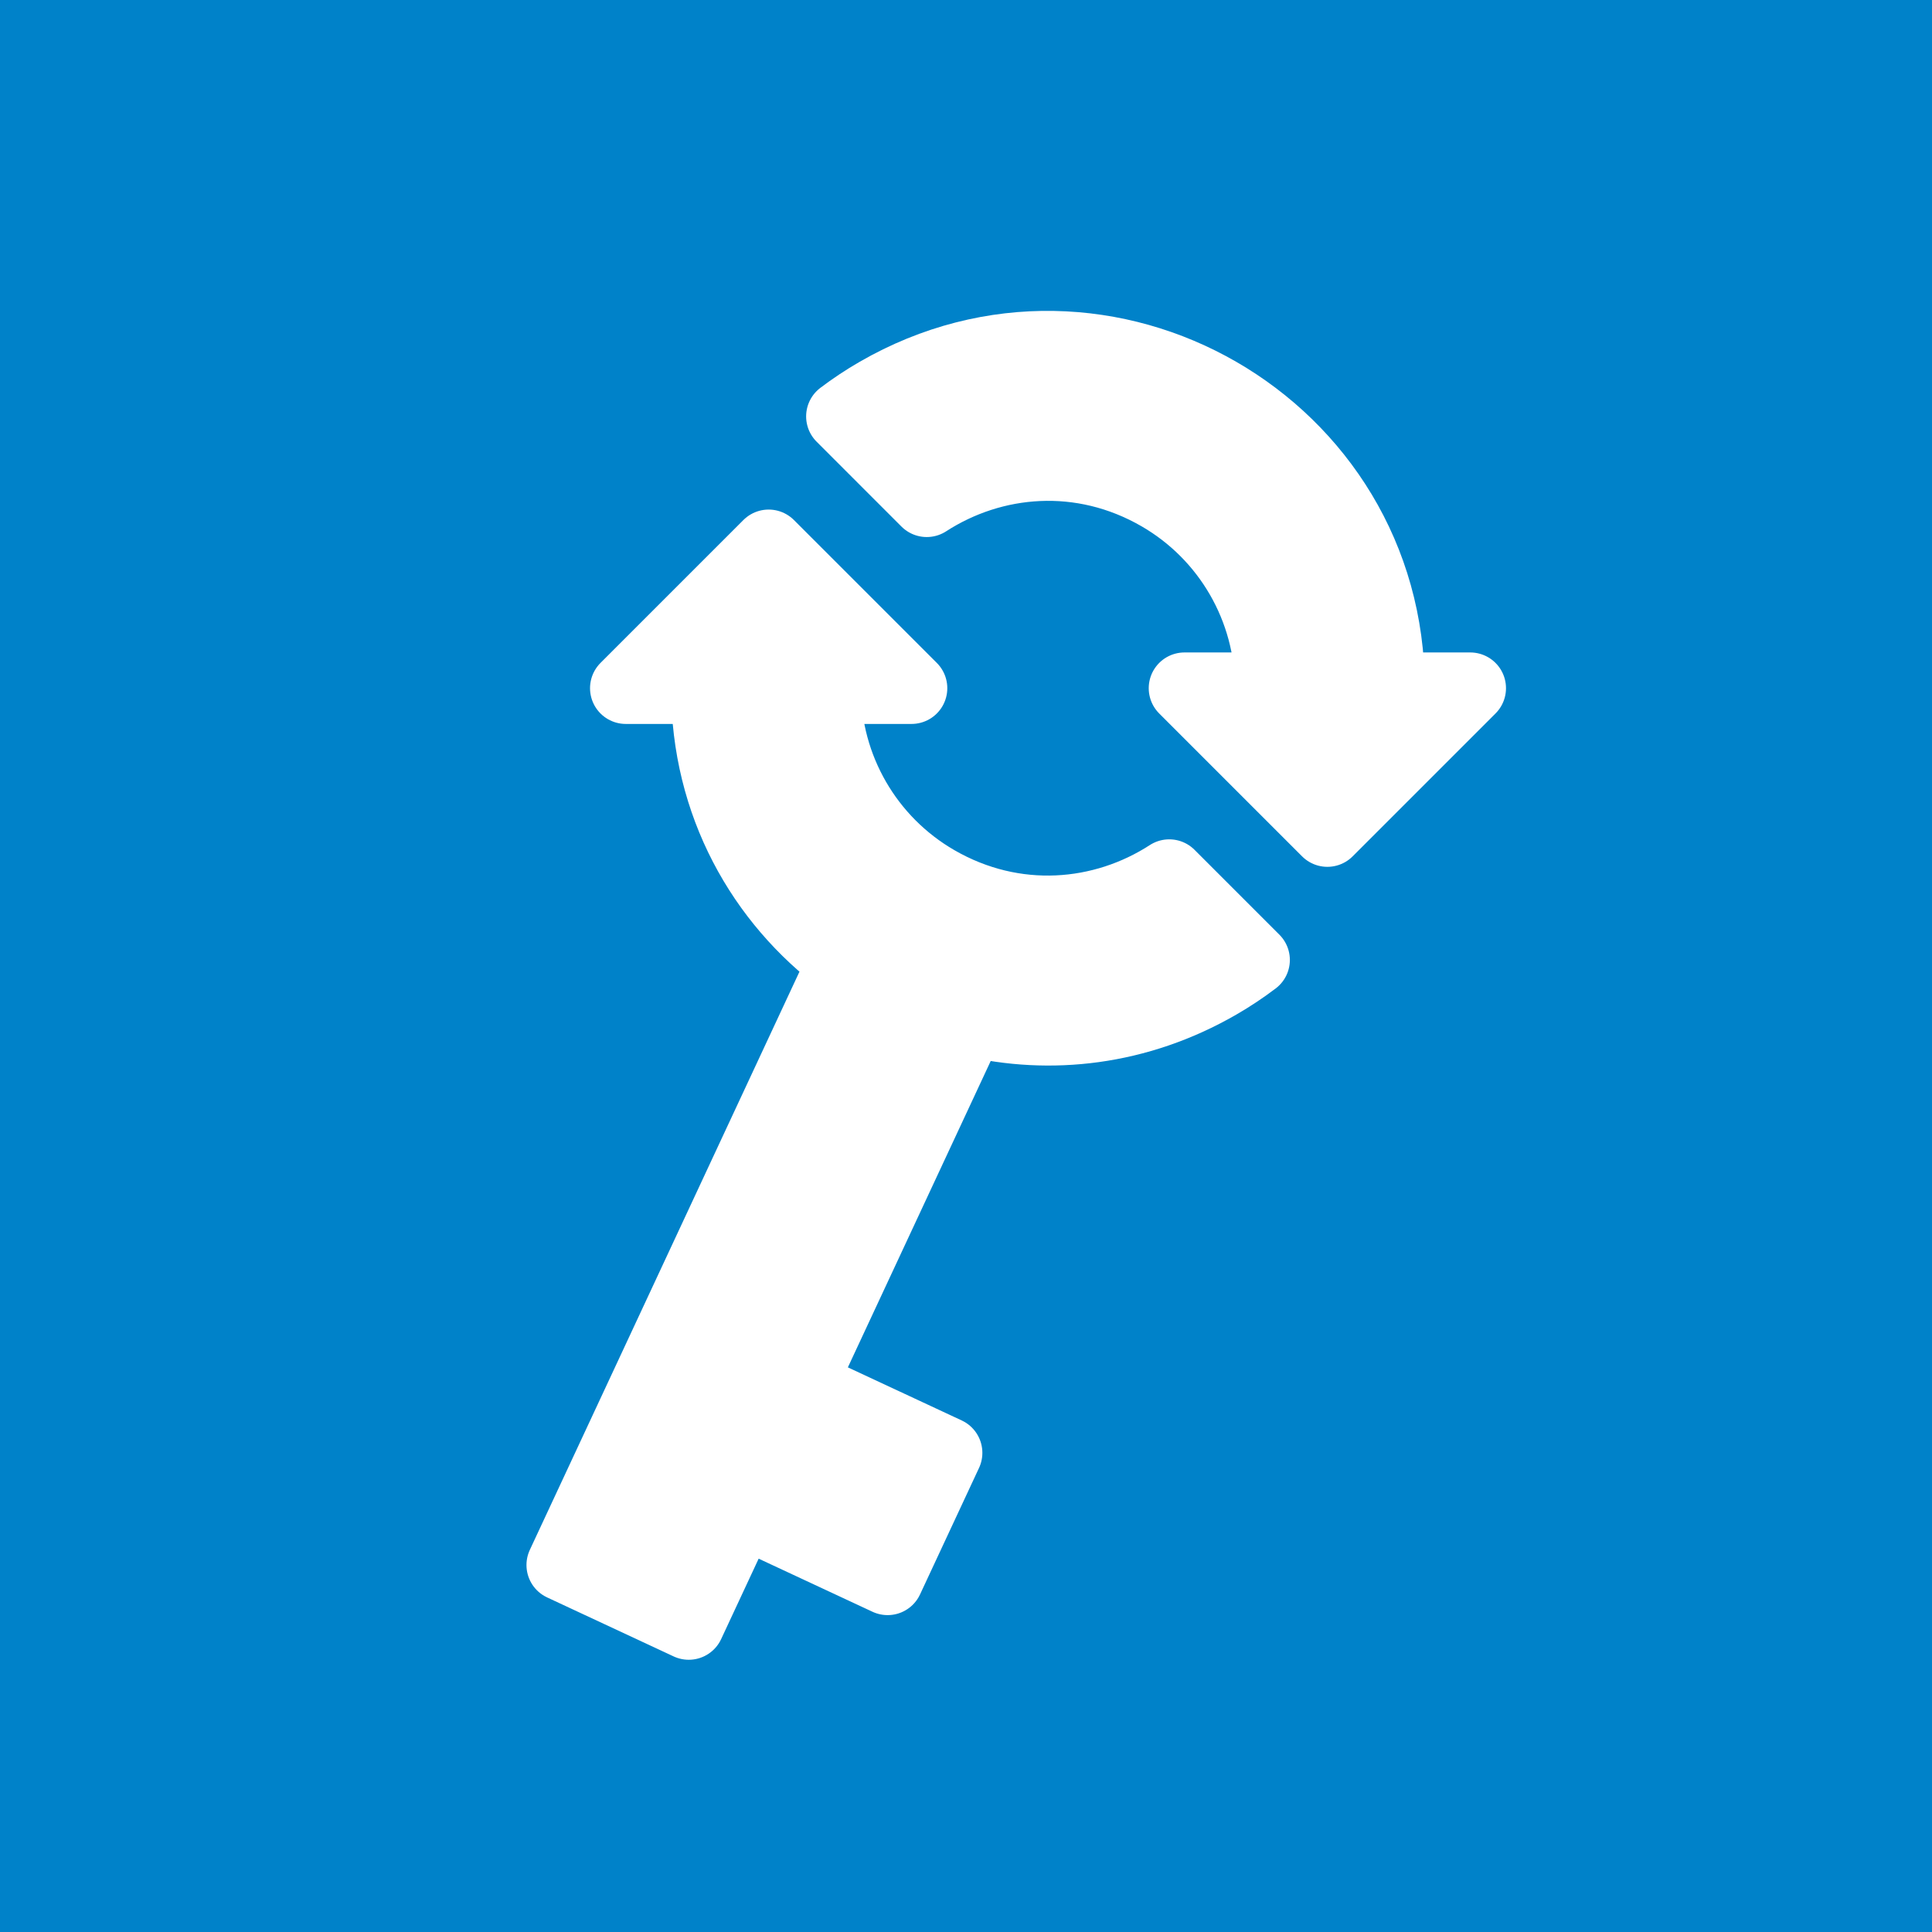
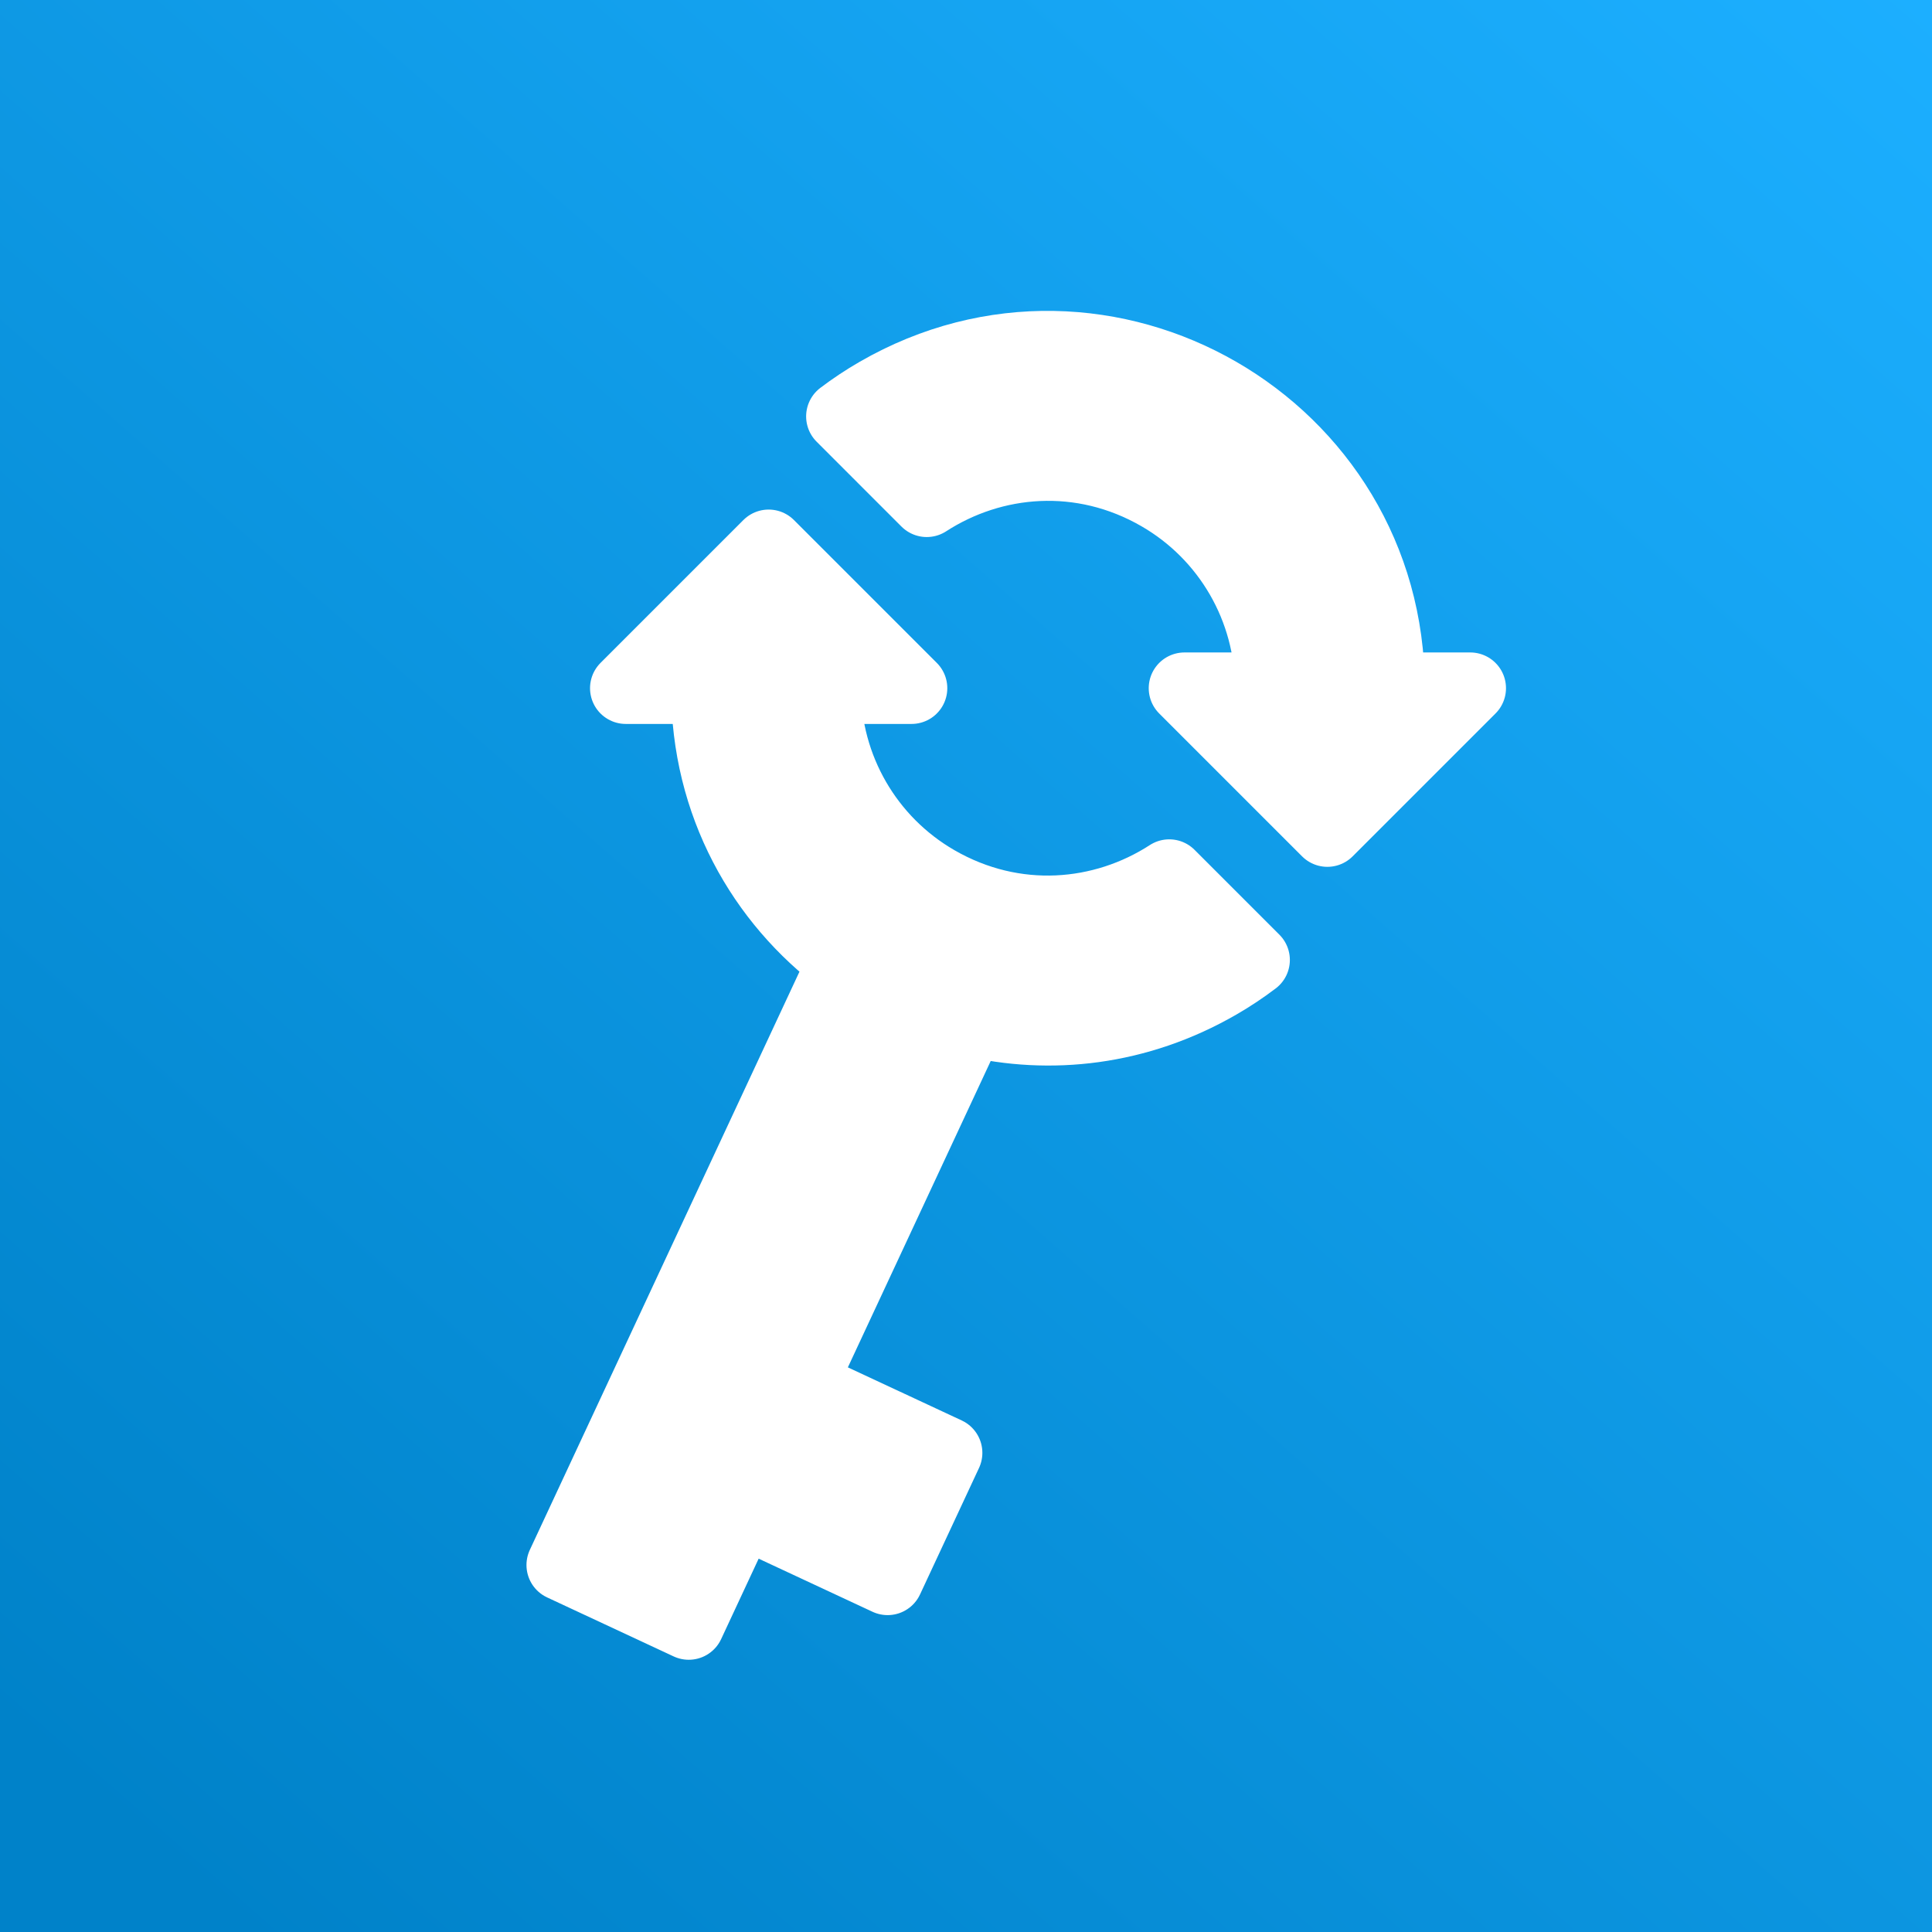
<svg xmlns="http://www.w3.org/2000/svg" viewBox="0 0 100 100">
-   <rect width="100" height="100" style="fill: rgb(0, 130, 201);" />
+   <defs>
+     <linearGradient id="gradient" x1="12.15" y1="100" x2="100" y2="0" gradientUnits="userSpaceOnUse">
+       <stop style="stop-color: #0082c9" offset="0" />
+       <stop style="stop-color: #1cafff" offset="1" />
+     </linearGradient>
+   </defs>
+   <rect height="100" width="100" style="fill: url(#gradient)" />
  <path d="M 45.414 20.333 C 57.184 13.537 71.896 22.031 71.897 35.621 C 71.897 35.621 71.897 35.621 71.897 35.621 L 76.1 35.621 L 68.704 43.017 L 61.308 35.621 L 65.773 35.621 C 65.772 31.502 63.574 27.695 60.007 25.636 C 55.967 23.303 51.396 23.729 47.968 25.947 L 43.575 21.553 C 44.157 21.112 44.771 20.704 45.414 20.333 Z M 63.07 50.911 C 58.892 53.323 54.344 53.809 50.214 52.824 L 41.427 71.669 L 48.997 75.199 L 45.943 81.748 L 38.373 78.218 L 35.649 84.059 L 29.1 81.005 L 43.669 49.763 C 39.454 46.627 36.587 41.621 36.587 35.622 C 36.587 35.622 36.587 35.621 36.587 35.621 L 32.39 35.621 L 39.786 28.225 L 47.182 35.621 L 42.711 35.621 C 42.711 35.621 42.711 35.622 42.711 35.622 C 42.711 39.742 44.909 43.548 48.477 45.608 C 52.519 47.941 57.092 47.514 60.52 45.294 L 64.913 49.687 C 64.329 50.13 63.714 50.539 63.07 50.911 Z" style="stroke-linejoin: round; stroke: rgb(255, 255, 255); fill: rgb(255, 255, 255); stroke-width: 3.7px;" />
</svg>
